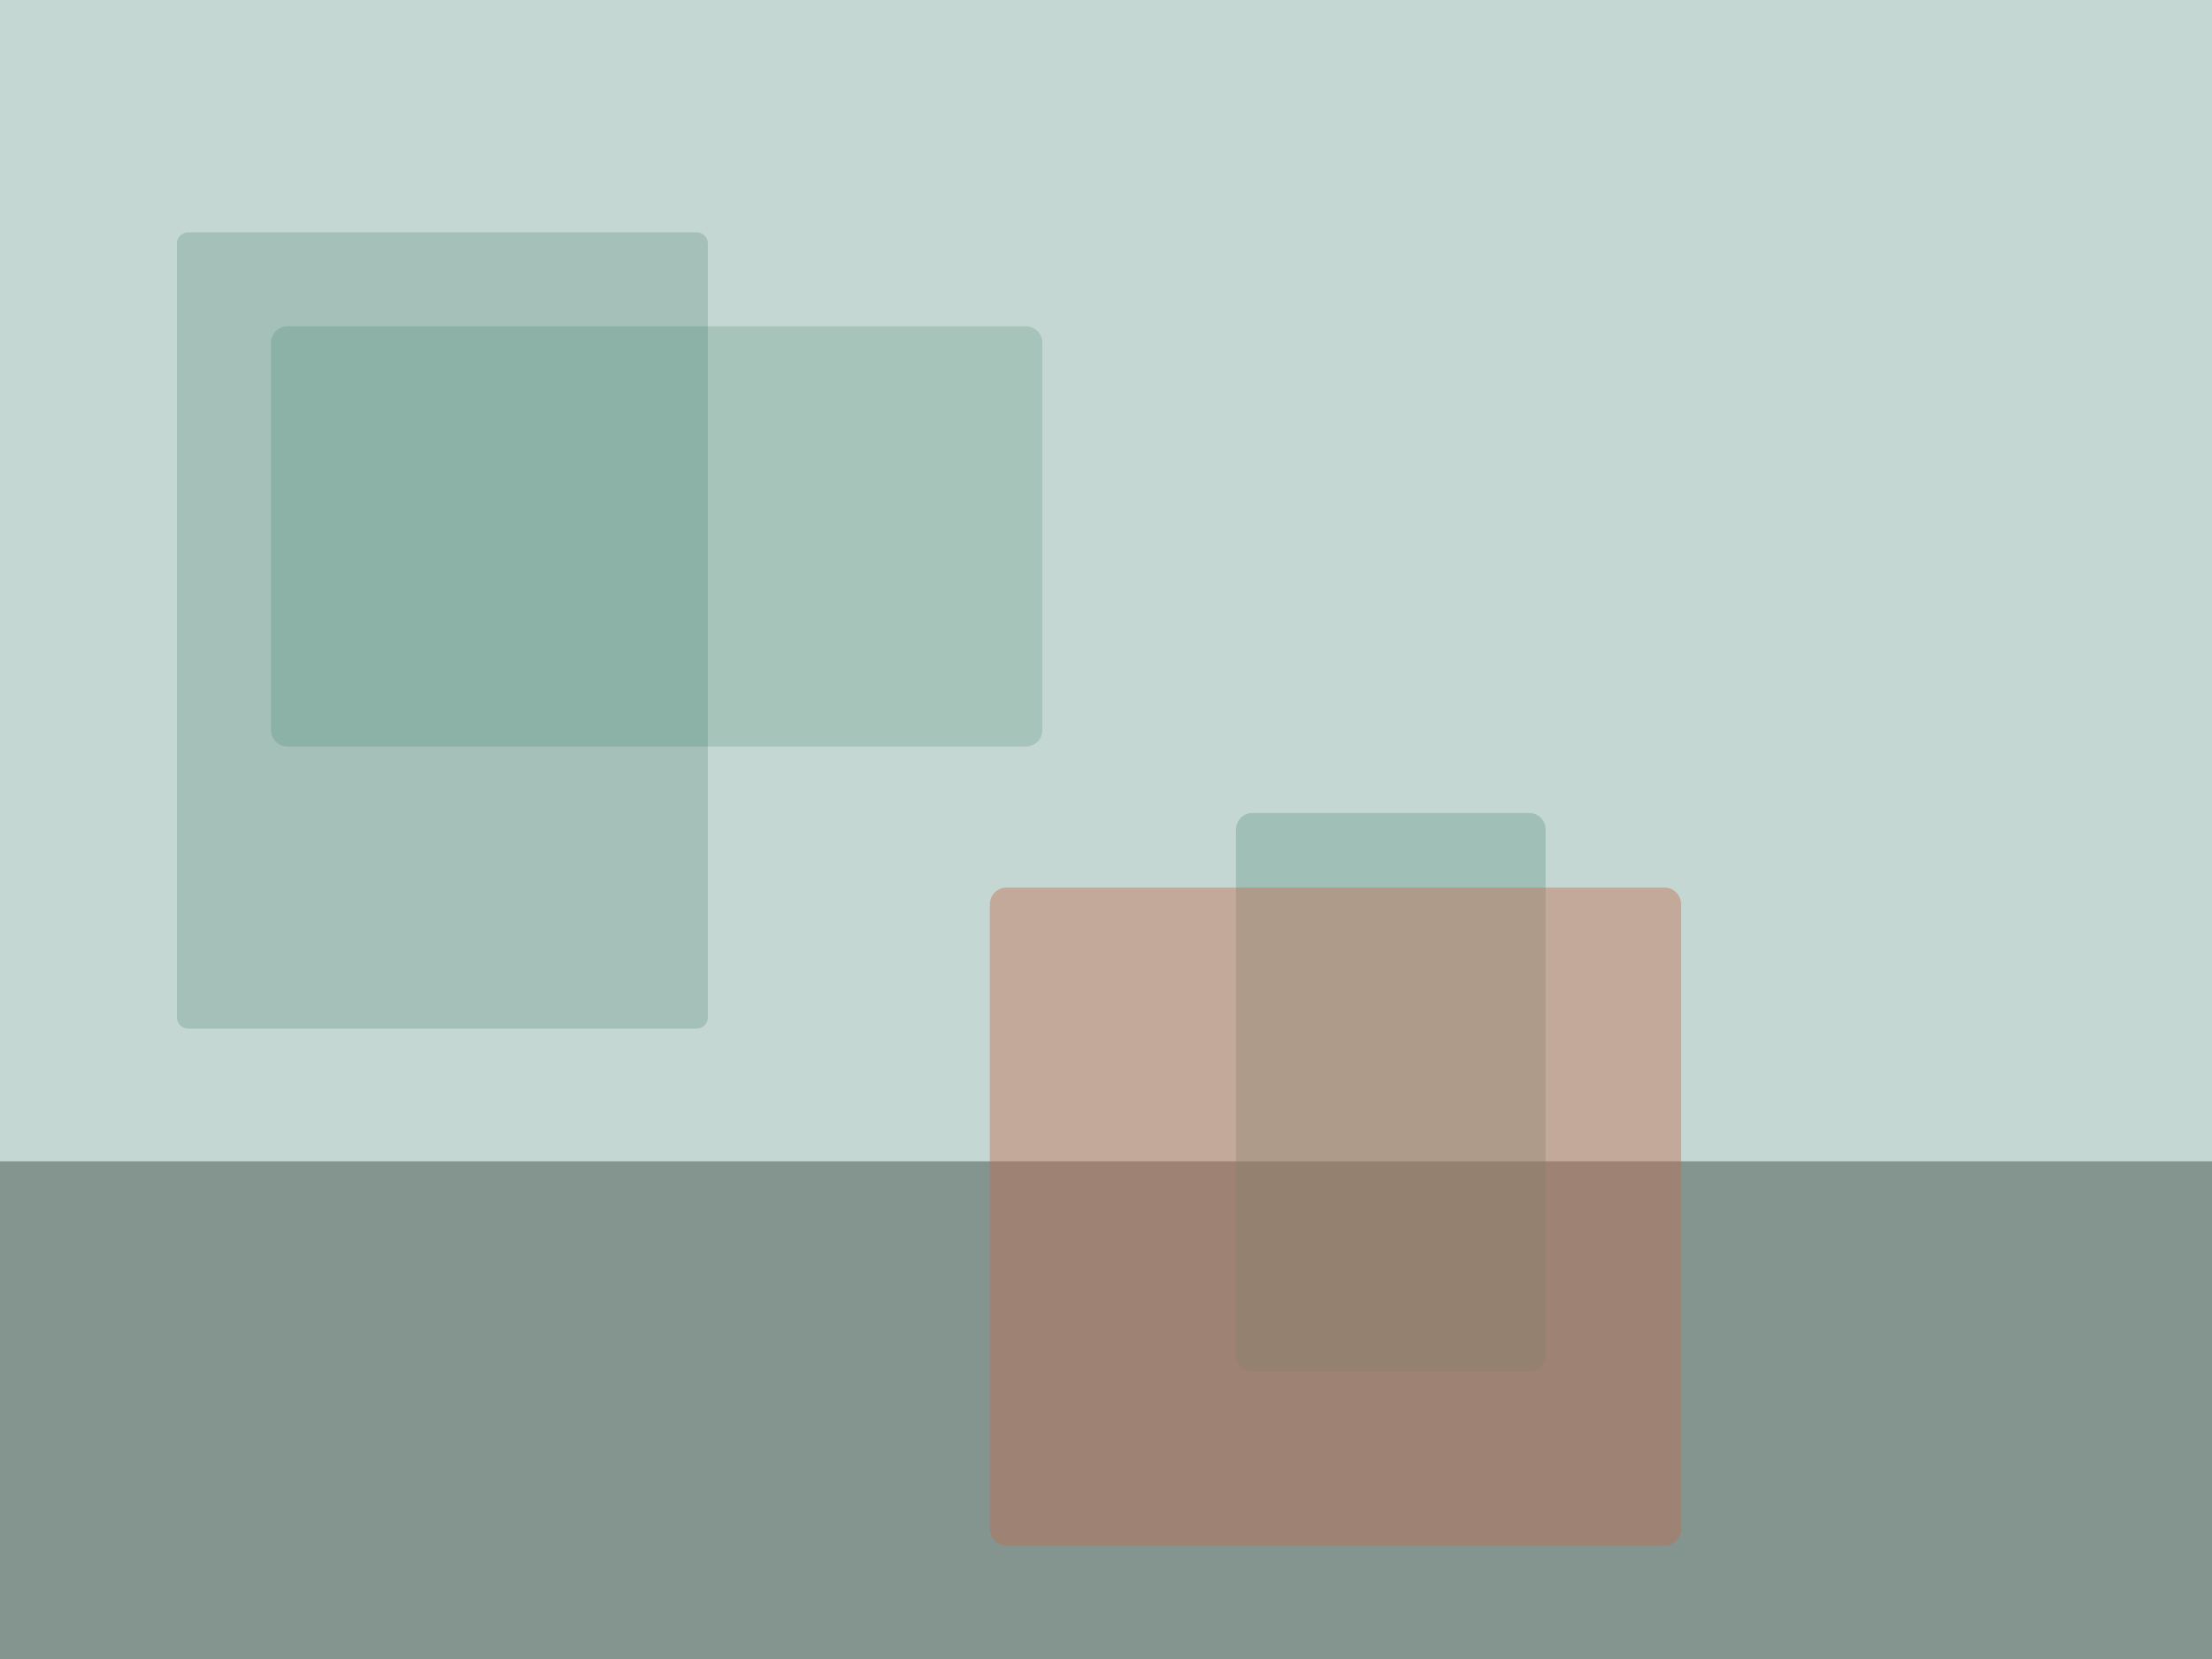
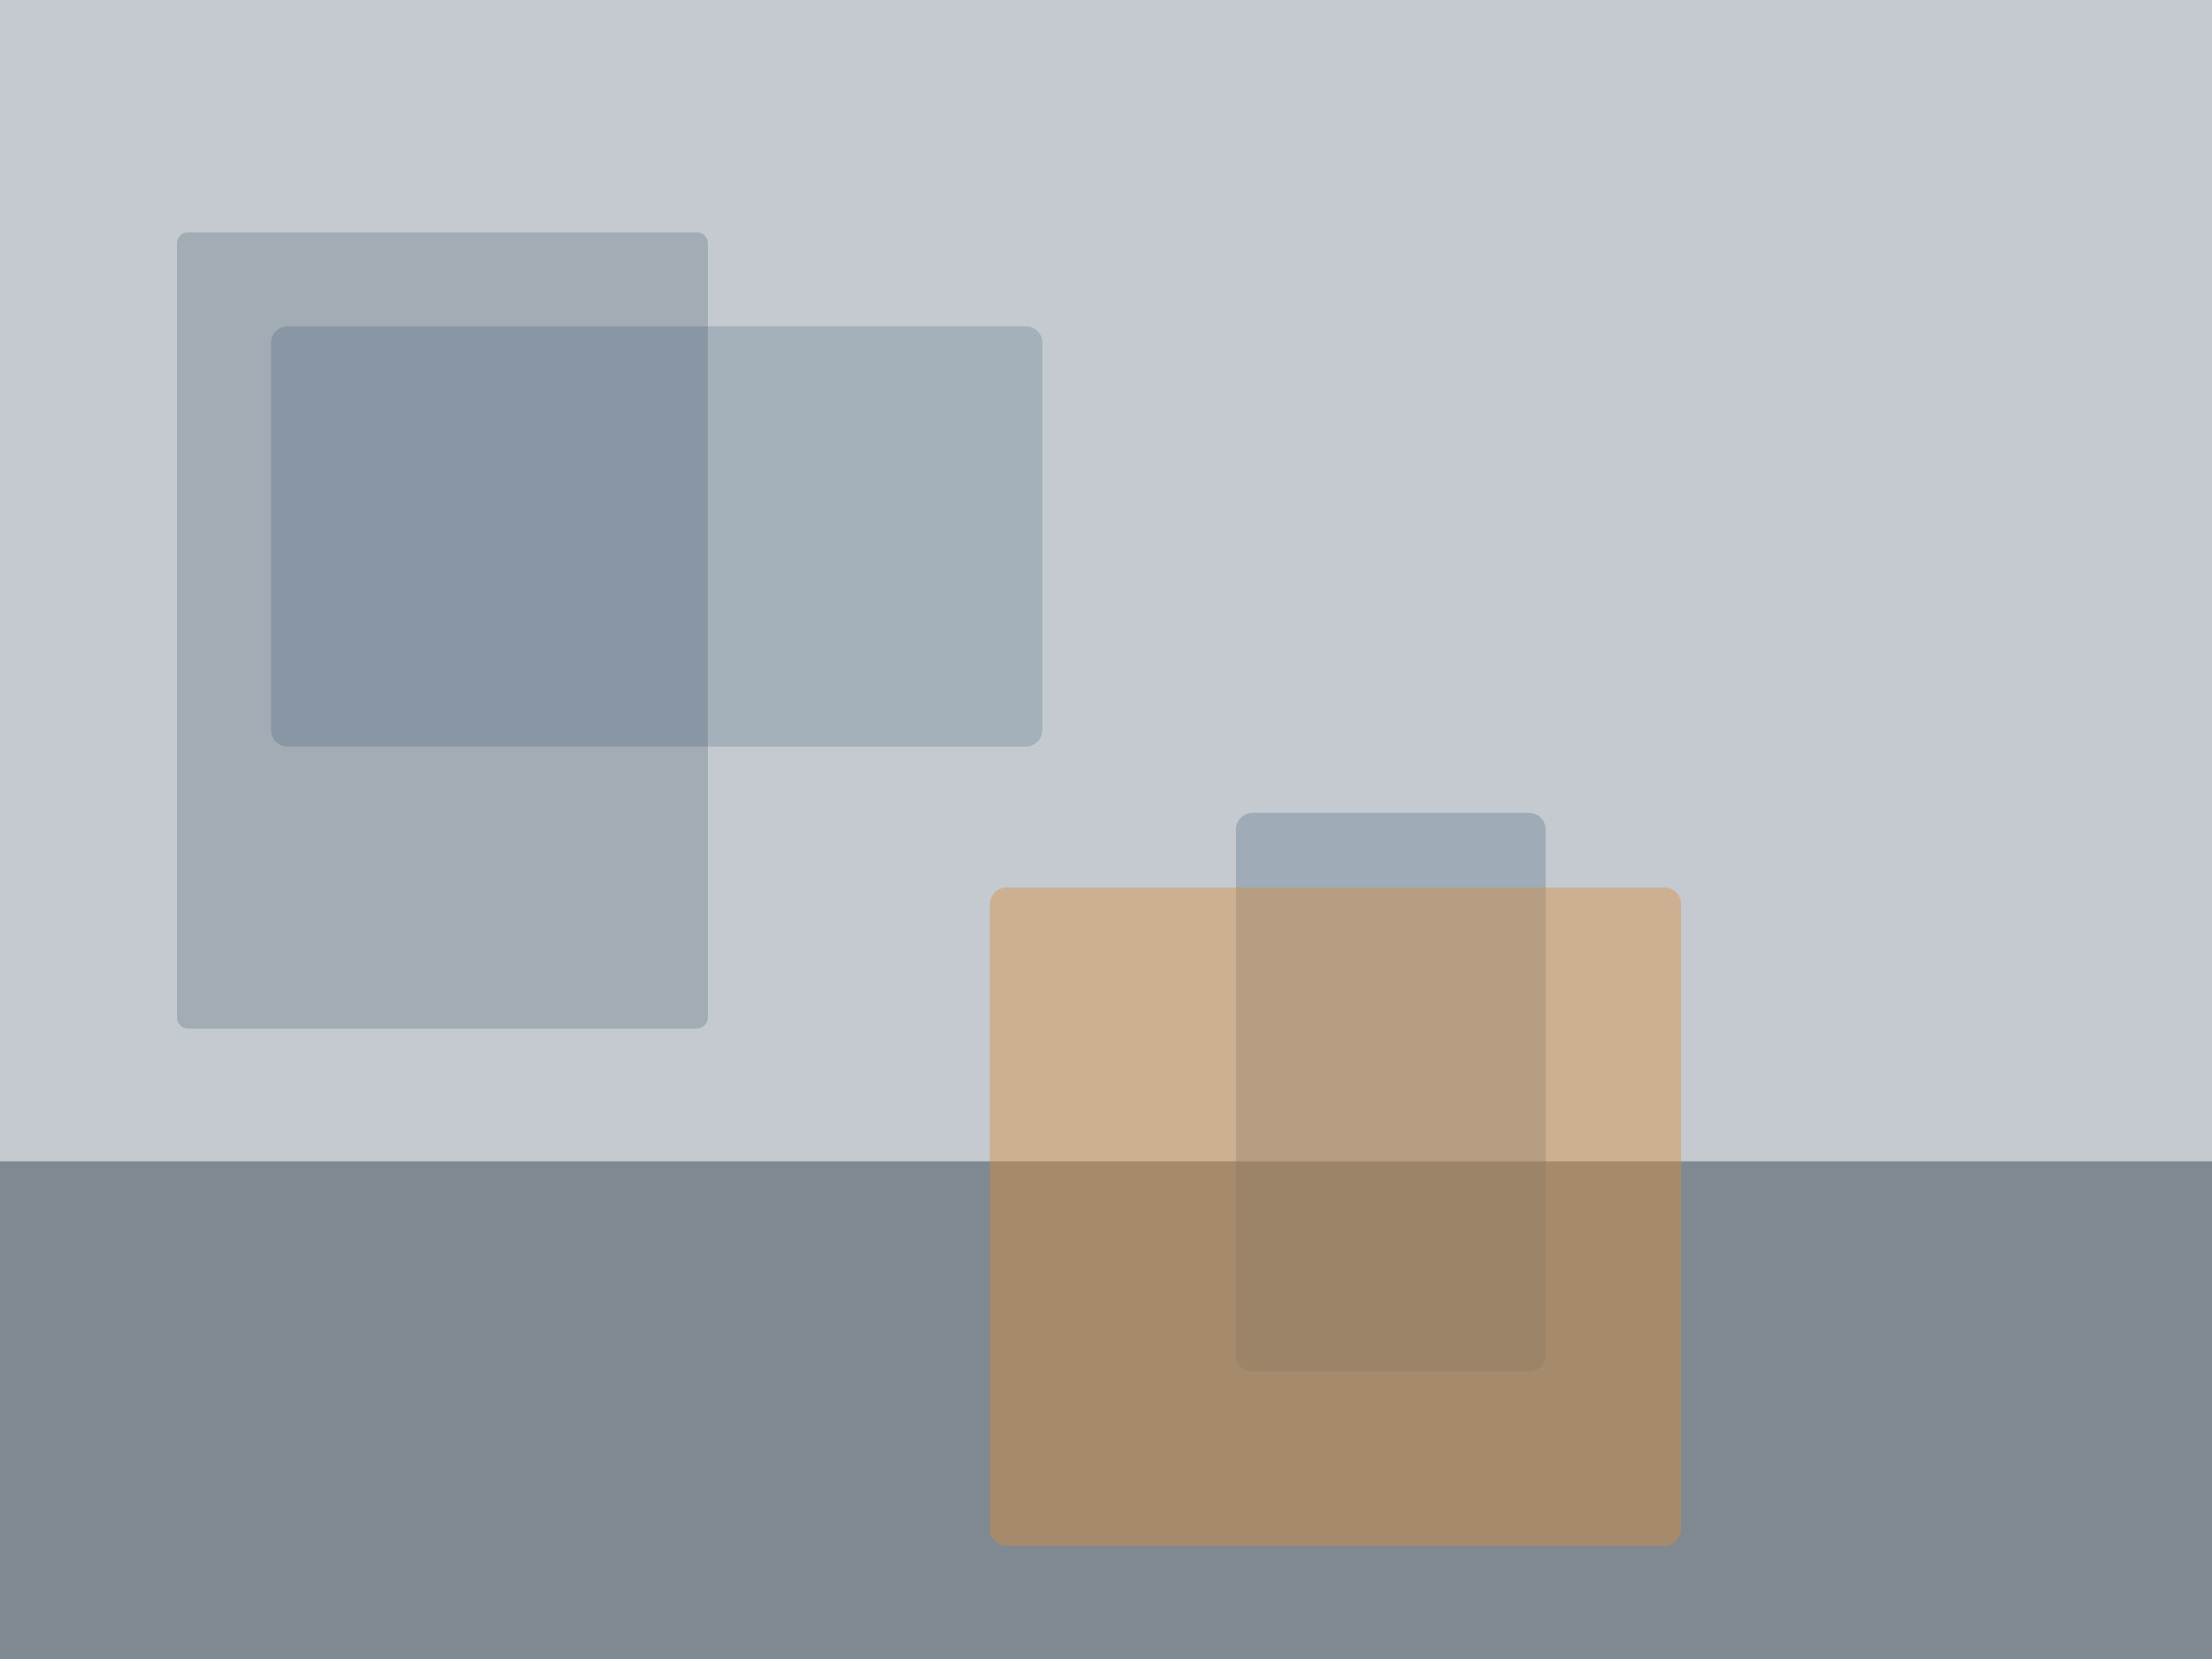
<svg xmlns="http://www.w3.org/2000/svg" viewBox="0 0 800 600" width="800" height="600">
-   <rect width="800" height="600" fill="#c5d7d2" />
-   <rect y="420" width="800" height="180" fill="#22312c" opacity="0.4" />
-   <rect x="447" y="294" width="112" height="202" rx="6" fill="#4a8a78" opacity="0.30" />
-   <rect x="358" y="321" width="250" height="238" rx="6" fill="#c06a4a" opacity="0.42" />
-   <rect x="98" y="118" width="279" height="152" rx="6" fill="#4a8a78" opacity="0.25" />
-   <rect x="64" y="84" width="192" height="288" rx="4" fill="#2f6f5e" opacity="0.22" />
+   <rect width="800" height="600" fill="#c4cad0" />
+   <rect y="420" width="800" height="180" fill="#1a2733" opacity="0.4" />
+   <rect x="447" y="294" width="112" height="202" rx="6" fill="#456278" opacity="0.30" />
+   <rect x="358" y="321" width="250" height="238" rx="6" fill="#d98d3a" opacity="0.42" />
+   <rect x="98" y="118" width="279" height="152" rx="6" fill="#456278" opacity="0.25" />
+   <rect x="64" y="84" width="192" height="288" rx="4" fill="#2b4257" opacity="0.22" />
</svg>
